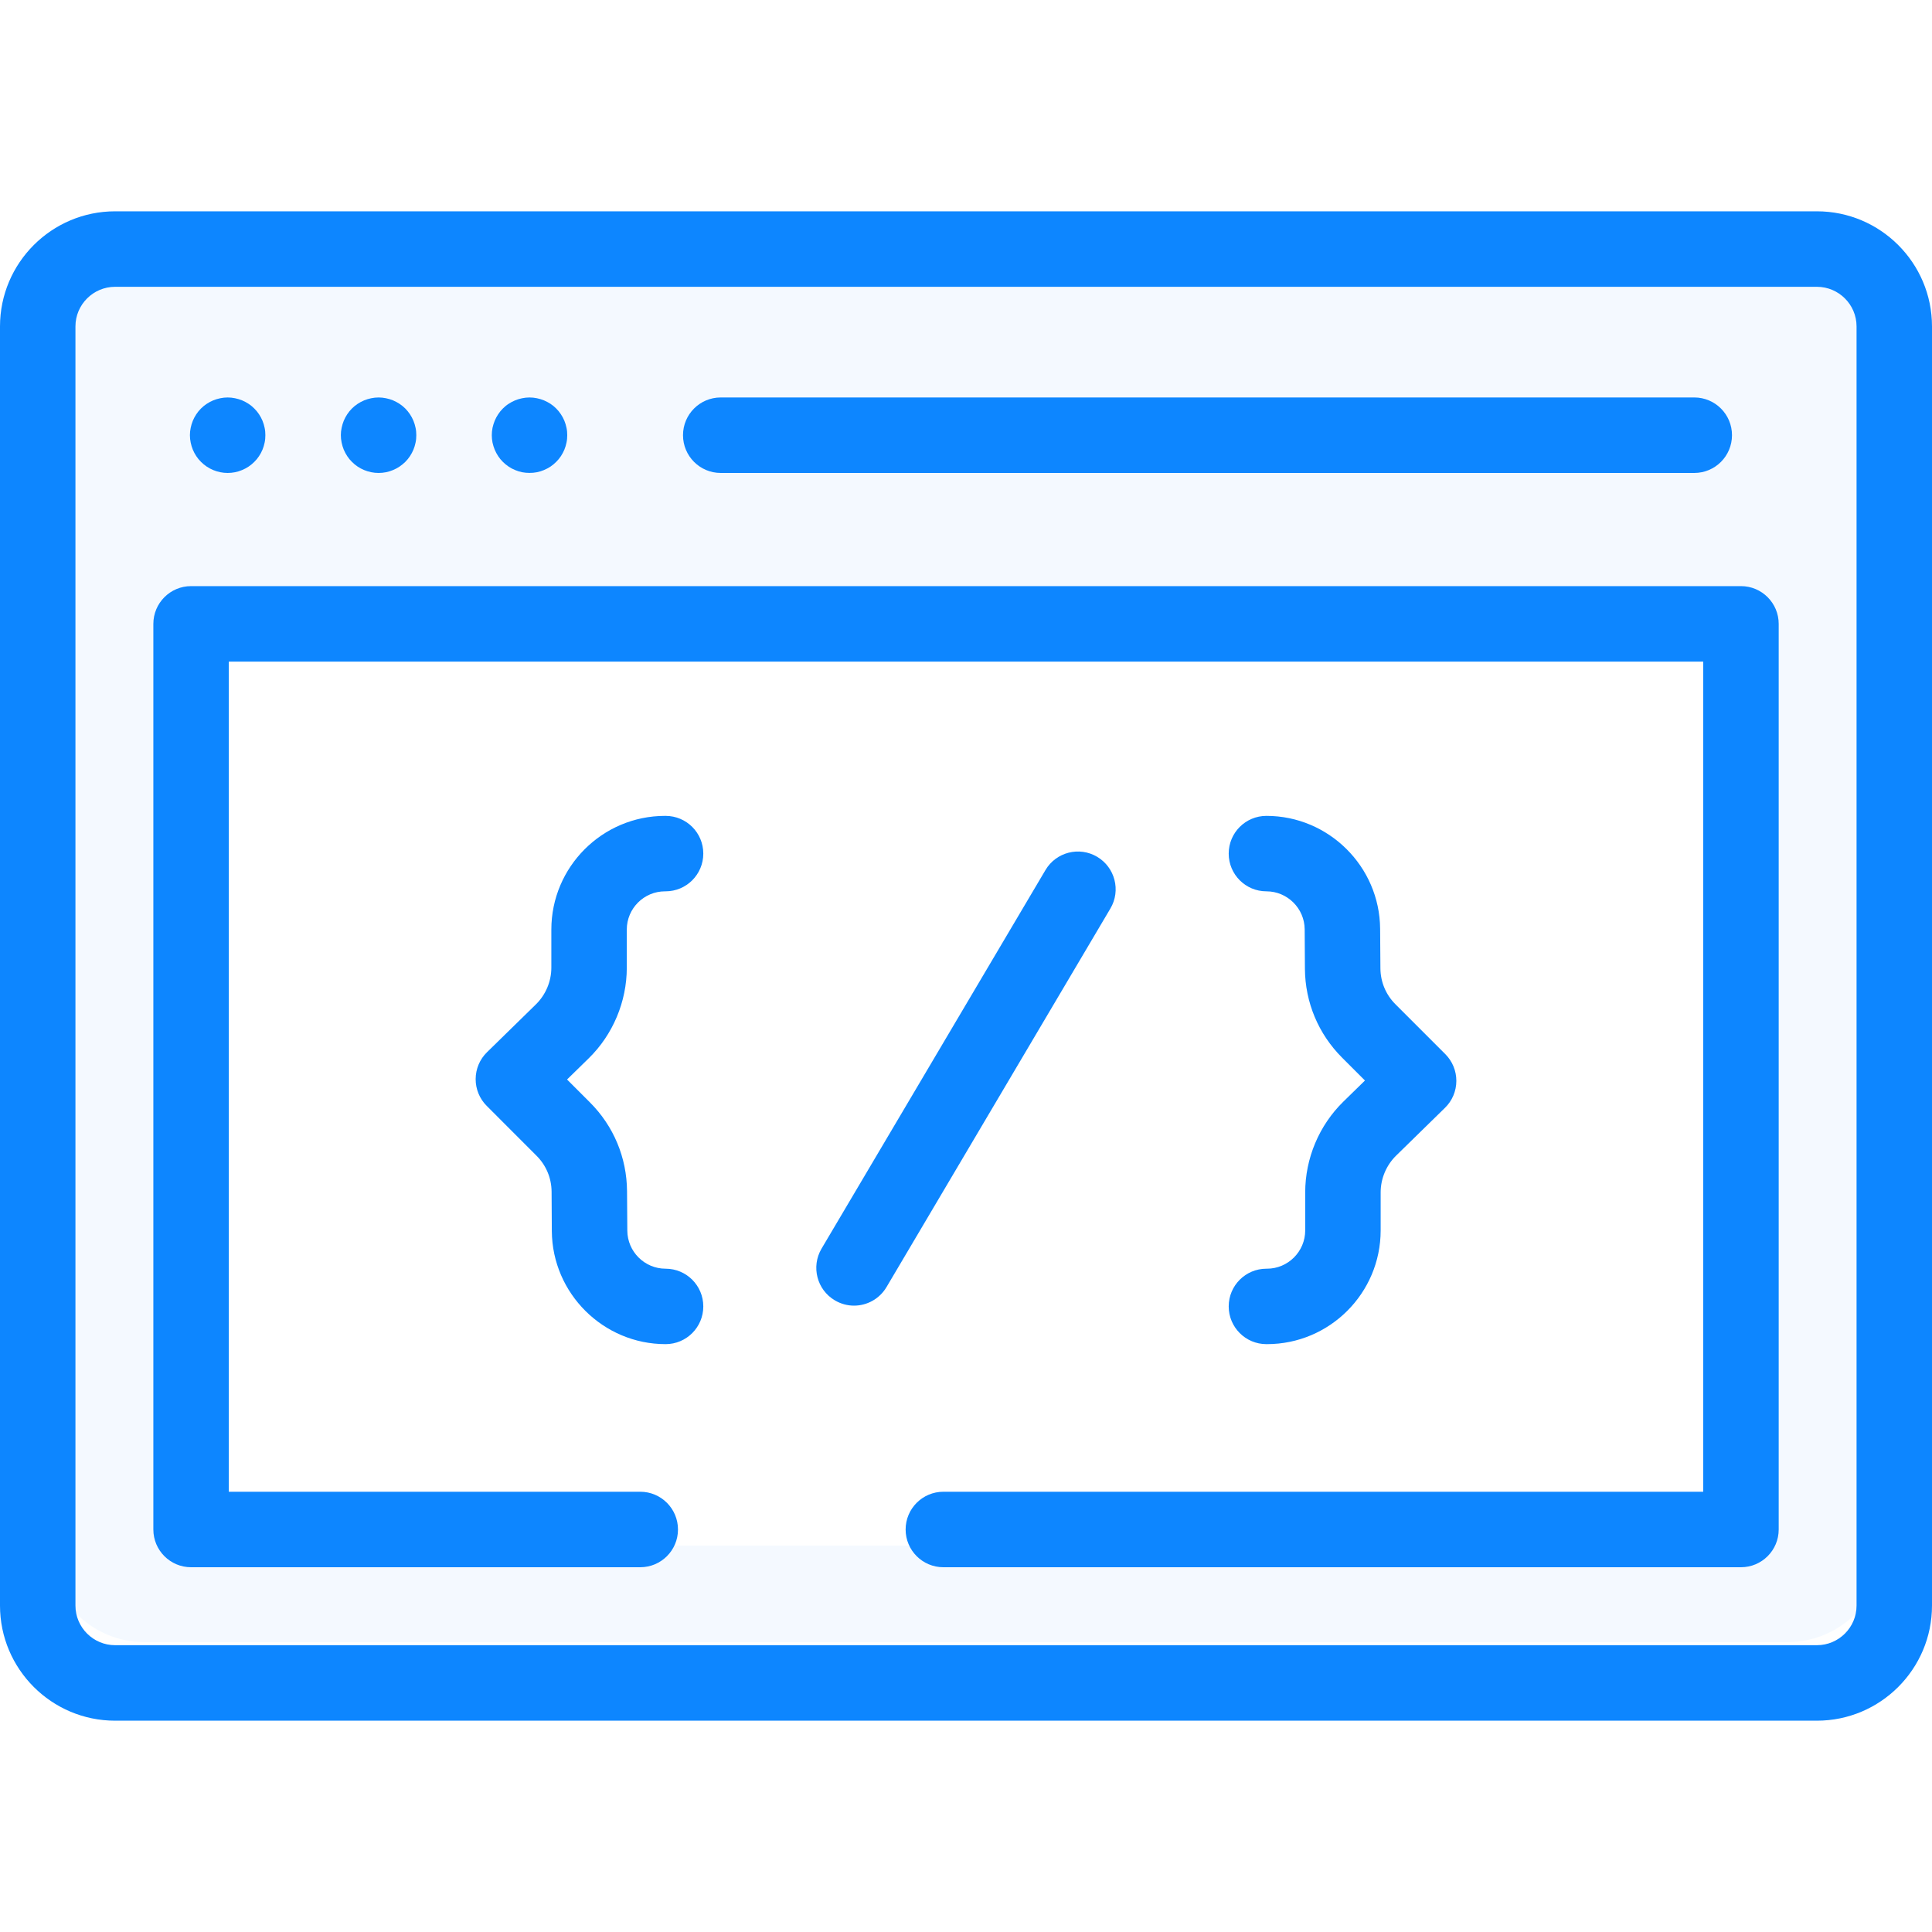
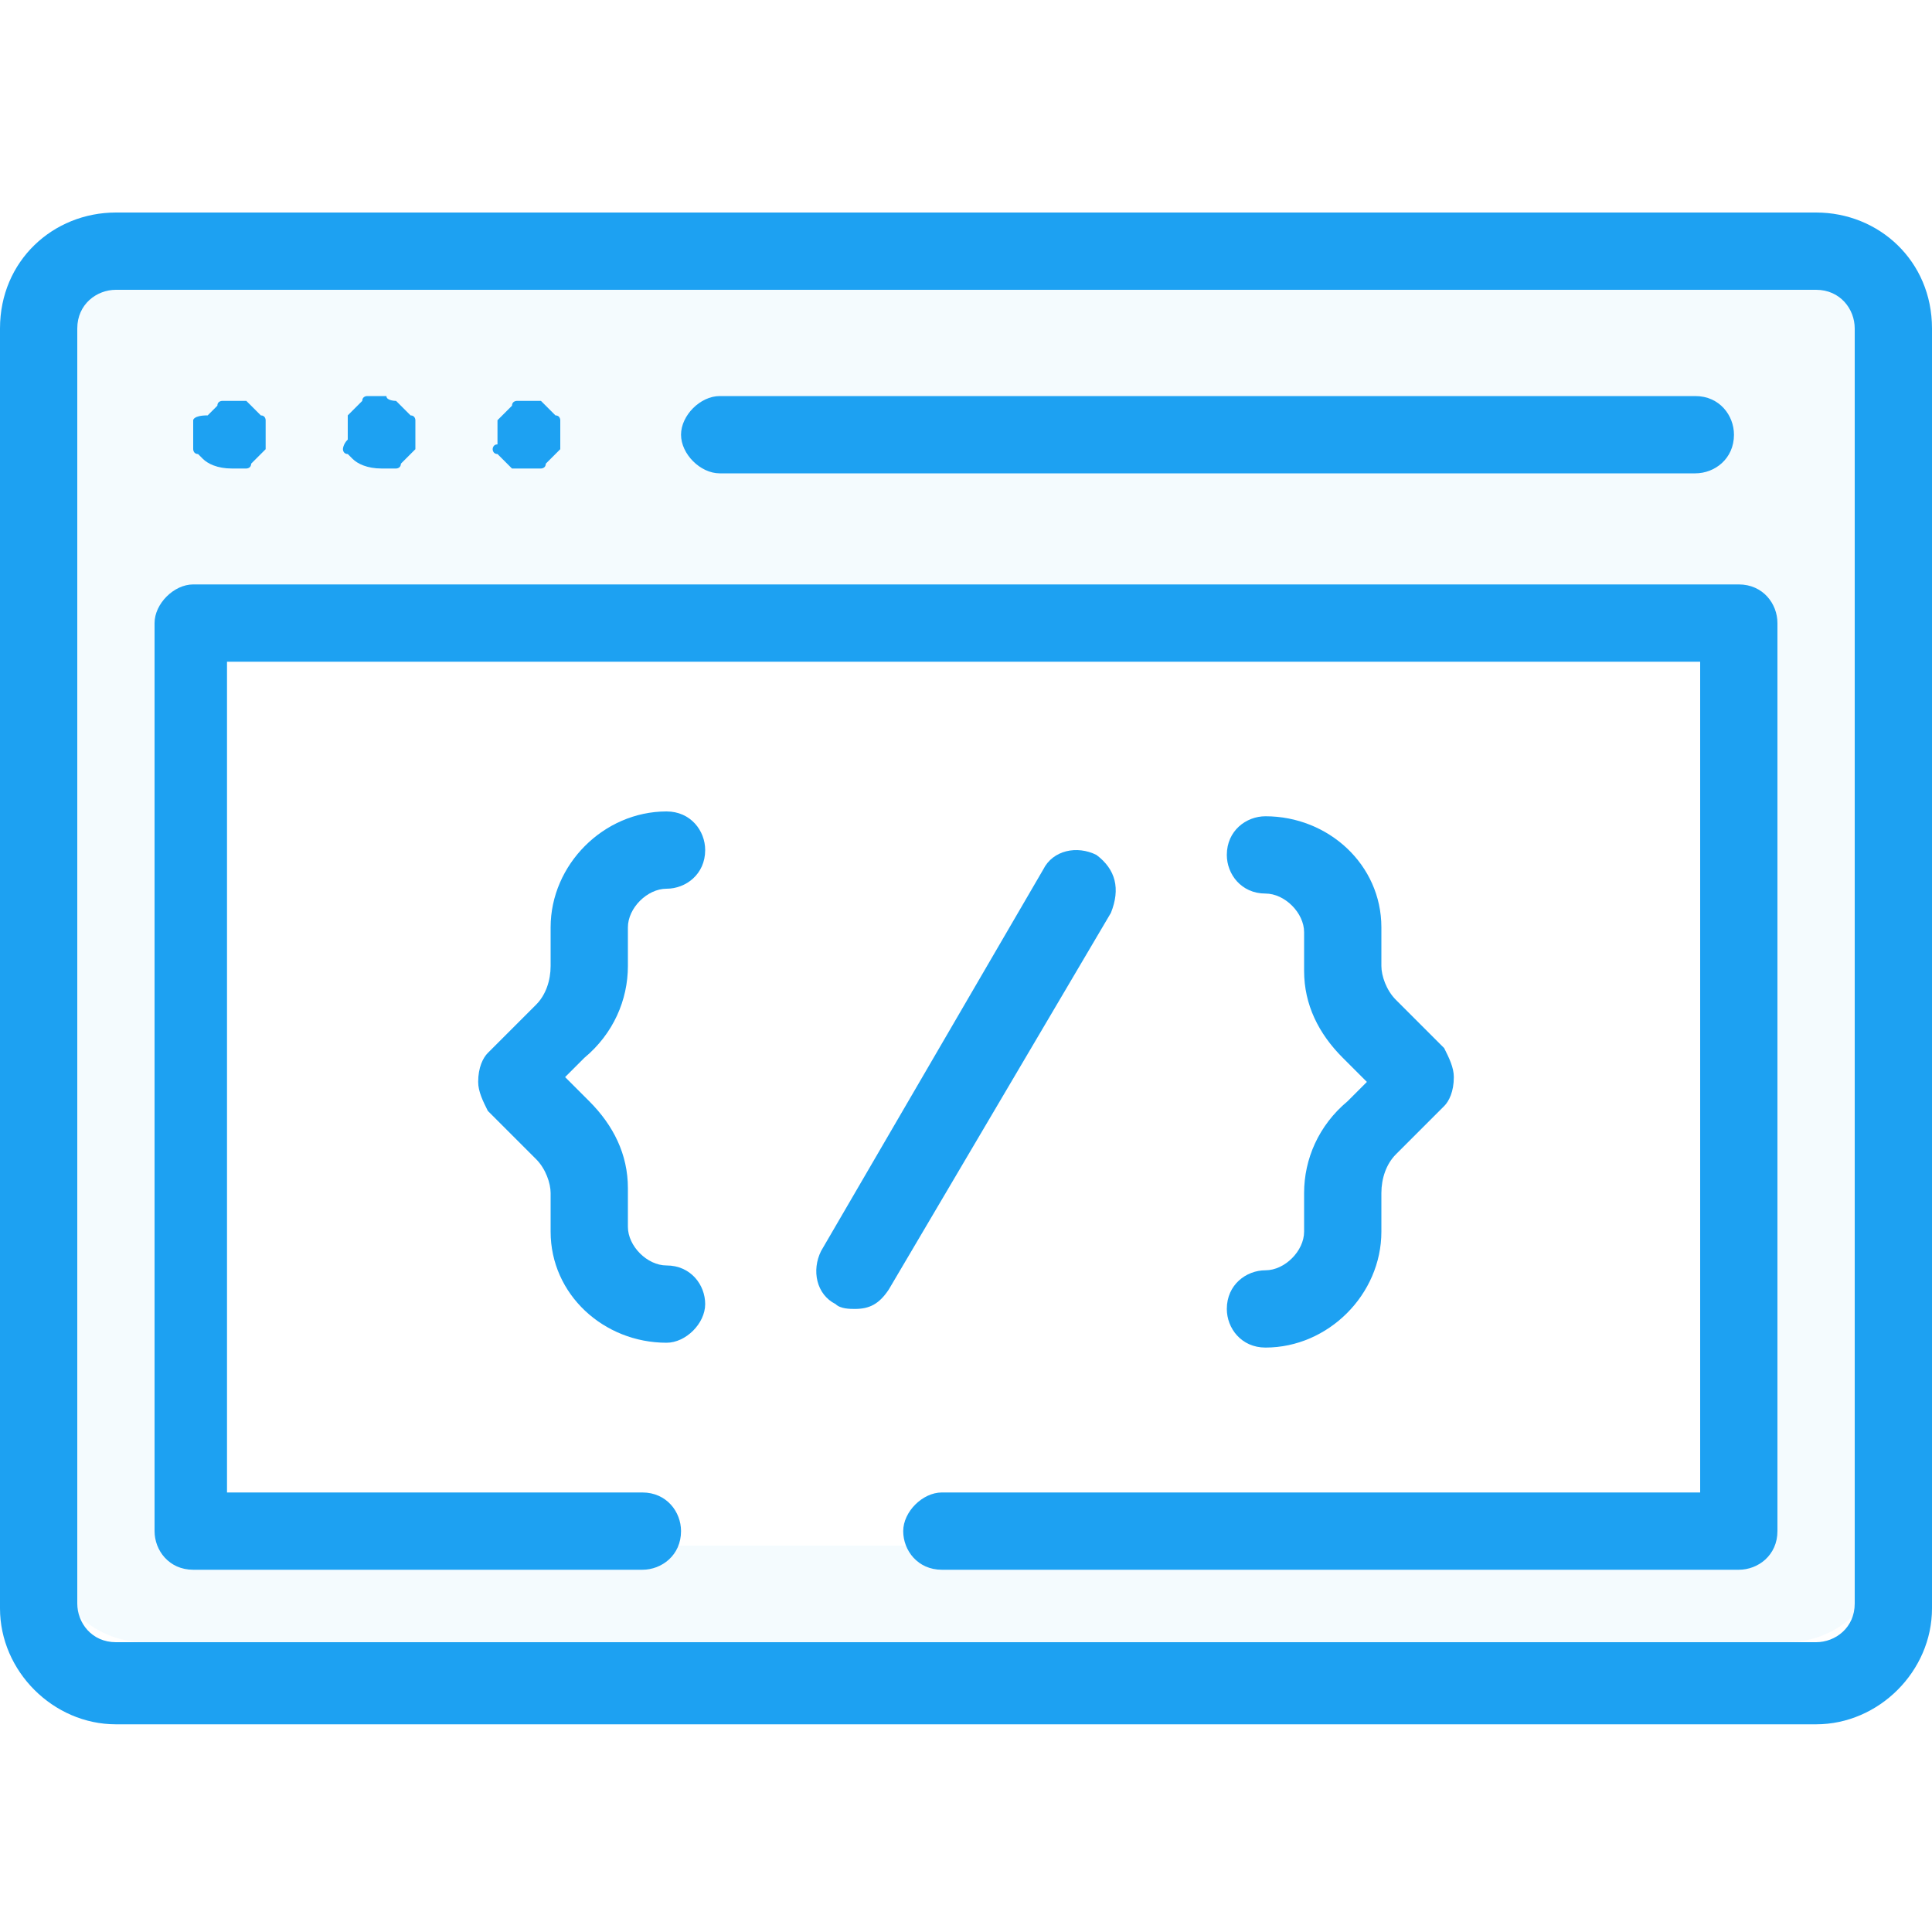
- <svg xmlns="http://www.w3.org/2000/svg" width="40" height="40" viewBox="0 0 40 40" fill="none">
-   <path opacity="0.05" fill-rule="evenodd" clip-rule="evenodd" d="M3 5C1.895 5 1 5.895 1 7V32C1 33.105 1.895 34 3 34H37C38.105 34 39 33.105 39 32V7C39 5.895 38.105 5 37 5H3ZM36 13H4V32H36V13Z" fill="#0D86FF" />
-   <path d="M37.617 4.375H2.383C1.069 4.375 0 5.444 0 6.758V33.242C0 34.556 1.069 35.625 2.383 35.625H37.617C38.931 35.625 40 34.556 40 33.242V6.758C40 5.444 38.931 4.375 37.617 4.375ZM38.438 33.242C38.438 33.694 38.069 34.062 37.617 34.062H2.383C1.931 34.062 1.562 33.694 1.562 33.242V6.758C1.562 6.306 1.931 5.938 2.383 5.938H37.617C38.069 5.938 38.438 6.306 38.438 6.758V33.242Z" fill="#0D86FF" />
-   <path d="M14.922 9.792H35.078C35.51 9.792 35.859 9.442 35.859 9.01C35.859 8.579 35.51 8.229 35.078 8.229H14.922C14.49 8.229 14.141 8.579 14.141 9.01C14.141 9.442 14.49 9.792 14.922 9.792Z" fill="#0D86FF" />
-   <path d="M3.992 9.309C4.012 9.356 4.036 9.402 4.064 9.444C4.092 9.487 4.125 9.527 4.161 9.562C4.306 9.709 4.508 9.792 4.713 9.792C4.764 9.792 4.815 9.787 4.866 9.777C4.916 9.767 4.965 9.752 5.012 9.732C5.059 9.713 5.104 9.688 5.147 9.66C5.19 9.631 5.23 9.598 5.265 9.563C5.302 9.527 5.334 9.487 5.363 9.444C5.391 9.402 5.415 9.356 5.435 9.309C5.454 9.262 5.469 9.213 5.479 9.163C5.49 9.113 5.494 9.061 5.494 9.01C5.494 8.959 5.49 8.908 5.479 8.858C5.469 8.808 5.454 8.759 5.435 8.712C5.415 8.664 5.391 8.619 5.363 8.577C5.334 8.534 5.302 8.494 5.265 8.458C5.23 8.422 5.19 8.389 5.147 8.361C5.104 8.333 5.059 8.309 5.012 8.289C4.965 8.27 4.916 8.255 4.866 8.245C4.765 8.224 4.662 8.224 4.561 8.245C4.511 8.255 4.461 8.27 4.415 8.289C4.367 8.309 4.322 8.333 4.28 8.361C4.237 8.389 4.197 8.422 4.161 8.458C4.125 8.494 4.092 8.534 4.064 8.577C4.036 8.619 4.012 8.664 3.992 8.712C3.973 8.759 3.958 8.808 3.948 8.858C3.937 8.908 3.932 8.959 3.932 9.01C3.932 9.061 3.937 9.113 3.948 9.163C3.958 9.213 3.973 9.262 3.992 9.309Z" fill="#0D86FF" />
-   <path d="M7.117 9.309C7.137 9.356 7.161 9.402 7.189 9.444C7.217 9.487 7.25 9.527 7.286 9.562C7.431 9.709 7.633 9.792 7.838 9.792C7.889 9.792 7.94 9.787 7.991 9.777C8.041 9.767 8.09 9.752 8.137 9.732C8.184 9.713 8.229 9.688 8.272 9.66C8.315 9.631 8.355 9.598 8.391 9.563C8.427 9.527 8.459 9.487 8.488 9.444C8.516 9.402 8.54 9.356 8.56 9.309C8.579 9.262 8.594 9.213 8.604 9.163C8.615 9.113 8.619 9.061 8.619 9.01C8.619 8.959 8.615 8.908 8.604 8.858C8.594 8.808 8.579 8.759 8.56 8.712C8.54 8.664 8.516 8.619 8.488 8.577C8.459 8.534 8.427 8.494 8.391 8.458C8.355 8.422 8.315 8.389 8.272 8.361C8.229 8.333 8.184 8.309 8.137 8.289C8.09 8.27 8.041 8.255 7.991 8.245C7.89 8.224 7.787 8.224 7.686 8.245C7.636 8.255 7.586 8.27 7.54 8.289C7.492 8.309 7.447 8.333 7.405 8.361C7.362 8.389 7.322 8.422 7.286 8.458C7.25 8.494 7.217 8.534 7.189 8.577C7.161 8.619 7.137 8.664 7.117 8.712C7.098 8.759 7.083 8.808 7.073 8.858C7.062 8.908 7.057 8.959 7.057 9.01C7.057 9.061 7.062 9.113 7.073 9.163C7.083 9.213 7.098 9.262 7.117 9.309Z" fill="#0D86FF" />
-   <path d="M10.242 9.309C10.262 9.356 10.286 9.402 10.314 9.444C10.342 9.487 10.375 9.527 10.411 9.562C10.447 9.598 10.486 9.631 10.53 9.66C10.572 9.688 10.617 9.713 10.665 9.732C10.711 9.752 10.761 9.767 10.811 9.777C10.861 9.787 10.912 9.791 10.963 9.791C11.014 9.791 11.065 9.787 11.116 9.777C11.166 9.767 11.215 9.752 11.262 9.732C11.309 9.713 11.354 9.688 11.398 9.66C11.44 9.631 11.48 9.598 11.516 9.562C11.552 9.527 11.584 9.487 11.613 9.444C11.641 9.402 11.665 9.356 11.685 9.309C11.704 9.262 11.719 9.213 11.729 9.163C11.74 9.113 11.744 9.061 11.744 9.01C11.744 8.959 11.74 8.908 11.729 8.858C11.719 8.808 11.704 8.759 11.685 8.712C11.665 8.664 11.641 8.619 11.613 8.577C11.584 8.534 11.552 8.494 11.516 8.458C11.48 8.422 11.44 8.389 11.398 8.361C11.354 8.333 11.309 8.309 11.262 8.289C11.215 8.27 11.166 8.255 11.116 8.245C11.015 8.224 10.912 8.224 10.811 8.245C10.761 8.255 10.711 8.27 10.665 8.289C10.617 8.309 10.572 8.333 10.53 8.361C10.486 8.389 10.447 8.422 10.411 8.458C10.375 8.494 10.342 8.534 10.314 8.577C10.286 8.619 10.262 8.664 10.242 8.712C10.223 8.759 10.208 8.808 10.197 8.858C10.187 8.908 10.182 8.959 10.182 9.01C10.182 9.061 10.187 9.113 10.197 9.163C10.208 9.213 10.223 9.262 10.242 9.309Z" fill="#0D86FF" />
-   <path d="M22.715 17.739C22.344 17.519 21.864 17.642 21.645 18.014L17.009 25.852C16.79 26.224 16.913 26.703 17.284 26.922C17.409 26.996 17.546 27.032 17.681 27.032C17.948 27.032 18.208 26.894 18.354 26.648L22.99 18.809C23.209 18.438 23.086 17.959 22.715 17.739V17.739Z" fill="#0D86FF" />
-   <path d="M12.977 20.035V19.246C12.977 18.809 13.332 18.454 13.769 18.454H13.78C14.212 18.454 14.561 18.104 14.561 17.673C14.561 17.241 14.212 16.892 13.78 16.892H13.769C12.471 16.892 11.415 17.948 11.415 19.246V20.035C11.415 20.319 11.298 20.596 11.095 20.795L10.083 21.785C9.933 21.931 9.849 22.131 9.848 22.34C9.847 22.548 9.929 22.749 10.077 22.896L11.108 23.928C11.307 24.126 11.418 24.391 11.42 24.672L11.425 25.491C11.435 26.78 12.491 27.829 13.78 27.829C14.212 27.829 14.561 27.479 14.561 27.048C14.561 26.616 14.212 26.267 13.78 26.267C13.346 26.267 12.991 25.914 12.988 25.48L12.982 24.661C12.977 23.966 12.704 23.313 12.213 22.823L11.74 22.35L12.188 21.912C12.69 21.421 12.977 20.737 12.977 20.035V20.035Z" fill="#0D86FF" />
-   <path d="M27.023 24.686V25.474C27.023 25.911 26.667 26.267 26.231 26.267H26.22C25.788 26.267 25.439 26.616 25.439 27.048C25.439 27.479 25.788 27.829 26.22 27.829H26.231C27.529 27.829 28.585 26.773 28.585 25.474V24.686C28.585 24.402 28.702 24.125 28.905 23.926L29.917 22.936C30.067 22.79 30.151 22.59 30.152 22.381C30.153 22.172 30.071 21.972 29.923 21.824L28.892 20.793C28.693 20.595 28.582 20.33 28.58 20.049L28.574 19.23C28.565 17.941 27.509 16.892 26.22 16.892C25.788 16.892 25.439 17.241 25.439 17.673C25.439 18.104 25.788 18.454 26.22 18.454C26.653 18.454 27.009 18.807 27.012 19.241L27.017 20.059C27.022 20.754 27.296 21.407 27.787 21.898L28.26 22.371L27.812 22.809C27.31 23.3 27.023 23.984 27.023 24.686V24.686Z" fill="#0D86FF" />
-   <path d="M36.045 12.135H3.956C3.525 12.135 3.175 12.485 3.175 12.917V31.667C3.175 32.098 3.525 32.448 3.956 32.448H13.256C13.687 32.448 14.037 32.098 14.037 31.667C14.037 31.235 13.687 30.885 13.256 30.885H4.737V13.698H35.263V30.885H19.532C19.1 30.885 18.75 31.235 18.75 31.667C18.75 32.098 19.1 32.448 19.532 32.448H36.045C36.476 32.448 36.826 32.098 36.826 31.667V12.917C36.826 12.485 36.476 12.135 36.045 12.135V12.135Z" fill="#0D86FF" />
+ <svg xmlns="http://www.w3.org/2000/svg" version="1.1" id="Capa_1" x="0px" y="0px" viewBox="0 0 40 40" style="enable-background:new 0 0 40 40;" xml:space="preserve">
+   <style type="text/css">
+ 	.st0{opacity:5.000000e-02;fill-rule:evenodd;clip-rule:evenodd;fill:#1DA1F2;enable-background:new    ;}
+ 	.st1{fill:#1DA1F2;}
+ </style>
+   <path class="st0" d="M3,5C1.9,5,1,5.9,1,7v25c0,1.1,0.9,2,2,2h34c1.1,0,2-0.9,2-2V7c0-1.1-0.9-2-2-2H3z M36,13H4v19h32V13z" />
+   <path class="st1" d="M37.6,4.4H2.4C1.1,4.4,0,5.4,0,6.8v26.5c0,1.3,1.1,2.4,2.4,2.4h35.2c1.3,0,2.4-1.1,2.4-2.4V6.8  C40,5.4,38.9,4.4,37.6,4.4z M38.4,33.2c0,0.5-0.4,0.8-0.8,0.8H2.4c-0.5,0-0.8-0.4-0.8-0.8V6.8c0-0.5,0.4-0.8,0.8-0.8h35.2  c0.5,0,0.8,0.4,0.8,0.8V33.2z" />
+   <path class="st1" d="M14.9,9.8h20.2c0.4,0,0.8-0.3,0.8-0.8c0-0.4-0.3-0.8-0.8-0.8H14.9c-0.4,0-0.8,0.4-0.8,0.8  C14.1,9.4,14.5,9.8,14.9,9.8z" />
+   <path class="st1" d="M4,9.3c0,0,0,0.1,0.1,0.1c0,0,0.1,0.1,0.1,0.1c0.1,0.1,0.3,0.2,0.6,0.2c0.1,0,0.1,0,0.2,0c0.1,0,0.1,0,0.1,0  s0.1,0,0.1-0.1c0,0,0.1-0.1,0.1-0.1c0,0,0.1-0.1,0.1-0.1c0,0,0.1-0.1,0.1-0.1c0,0,0-0.1,0-0.1c0-0.1,0-0.1,0-0.2c0-0.1,0-0.1,0-0.2  c0-0.1,0-0.1,0-0.1c0,0,0-0.1-0.1-0.1c0,0-0.1-0.1-0.1-0.1c0,0-0.1-0.1-0.1-0.1c0,0-0.1-0.1-0.1-0.1s-0.1,0-0.1,0  c-0.1,0-0.2,0-0.3,0c-0.1,0-0.1,0-0.1,0c0,0-0.1,0-0.1,0.1c0,0-0.1,0.1-0.1,0.1c0,0-0.1,0.1-0.1,0.1C4,8.6,4,8.7,4,8.7  c0,0,0,0.1,0,0.1c0,0,0,0.1,0,0.2c0,0.1,0,0.1,0,0.2C4,9.2,4,9.3,4,9.3z" />
+   <path class="st1" d="M7.1,9.3c0,0,0,0.1,0.1,0.1c0,0,0.1,0.1,0.1,0.1c0.1,0.1,0.3,0.2,0.6,0.2c0.1,0,0.1,0,0.2,0c0.1,0,0.1,0,0.1,0  s0.1,0,0.1-0.1c0,0,0.1-0.1,0.1-0.1c0,0,0.1-0.1,0.1-0.1c0,0,0.1-0.1,0.1-0.1c0,0,0-0.1,0-0.1c0-0.1,0-0.1,0-0.2c0-0.1,0-0.1,0-0.2  c0-0.1,0-0.1,0-0.1c0,0,0-0.1-0.1-0.1c0,0-0.1-0.1-0.1-0.1c0,0-0.1-0.1-0.1-0.1c0,0-0.1-0.1-0.1-0.1S8,8.3,8,8.2c-0.1,0-0.2,0-0.3,0  c-0.1,0-0.1,0-0.1,0c0,0-0.1,0-0.1,0.1c0,0-0.1,0.1-0.1,0.1c0,0-0.1,0.1-0.1,0.1c0,0-0.1,0.1-0.1,0.1c0,0,0,0.1,0,0.1  c0,0,0,0.1,0,0.2c0,0.1,0,0.1,0,0.2C7.1,9.2,7.1,9.3,7.1,9.3z" />
+   <path class="st1" d="M10.2,9.3c0,0,0,0.1,0.1,0.1c0,0,0.1,0.1,0.1,0.1c0,0,0.1,0.1,0.1,0.1c0,0,0.1,0.1,0.1,0.1c0,0,0.1,0,0.1,0  c0.1,0,0.1,0,0.2,0c0.1,0,0.1,0,0.2,0c0,0,0.1,0,0.1,0c0,0,0.1,0,0.1-0.1c0,0,0.1-0.1,0.1-0.1c0,0,0.1-0.1,0.1-0.1  c0,0,0.1-0.1,0.1-0.1c0,0,0-0.1,0-0.1c0-0.1,0-0.1,0-0.2c0-0.1,0-0.1,0-0.2c0-0.1,0-0.1,0-0.1c0,0,0-0.1-0.1-0.1  c0,0-0.1-0.1-0.1-0.1c0,0-0.1-0.1-0.1-0.1c0,0-0.1-0.1-0.1-0.1c0,0-0.1,0-0.1,0c-0.1,0-0.2,0-0.3,0c-0.1,0-0.1,0-0.1,0  c0,0-0.1,0-0.1,0.1c0,0-0.1,0.1-0.1,0.1c0,0-0.1,0.1-0.1,0.1c0,0-0.1,0.1-0.1,0.1c0,0,0,0.1,0,0.1c0,0.1,0,0.1,0,0.2  c0,0.1,0,0.1,0,0.2C10.2,9.2,10.2,9.3,10.2,9.3z" />
+   <path class="st1" d="M22.7,17.7c-0.4-0.2-0.9-0.1-1.1,0.3L17,25.9c-0.2,0.4-0.1,0.9,0.3,1.1c0.1,0.1,0.3,0.1,0.4,0.1  c0.3,0,0.5-0.1,0.7-0.4l4.6-7.8C23.2,18.4,23.1,18,22.7,17.7L22.7,17.7z" />
+   <path class="st1" d="M13,20v-0.8c0-0.4,0.4-0.8,0.8-0.8h0c0.4,0,0.8-0.3,0.8-0.8c0-0.4-0.3-0.8-0.8-0.8h0c-1.3,0-2.4,1.1-2.4,2.4V20  c0,0.3-0.1,0.6-0.3,0.8l-1,1c-0.1,0.1-0.2,0.3-0.2,0.6c0,0.2,0.1,0.4,0.2,0.6l1,1c0.2,0.2,0.3,0.5,0.3,0.7l0,0.8  c0,1.3,1.1,2.3,2.4,2.3c0.4,0,0.8-0.4,0.8-0.8c0-0.4-0.3-0.8-0.8-0.8c-0.4,0-0.8-0.4-0.8-0.8l0-0.8c0-0.7-0.3-1.3-0.8-1.8l-0.5-0.5  l0.4-0.4C12.7,21.4,13,20.7,13,20L13,20z" />
+   <path class="st1" d="M27,24.7v0.8c0,0.4-0.4,0.8-0.8,0.8h0c-0.4,0-0.8,0.3-0.8,0.8c0,0.4,0.3,0.8,0.8,0.8h0c1.3,0,2.4-1.1,2.4-2.4  v-0.8c0-0.3,0.1-0.6,0.3-0.8l1-1c0.1-0.1,0.2-0.3,0.2-0.6c0-0.2-0.1-0.4-0.2-0.6l-1-1c-0.2-0.2-0.3-0.5-0.3-0.7l0-0.8  c0-1.3-1.1-2.3-2.4-2.3c-0.4,0-0.8,0.3-0.8,0.8c0,0.4,0.3,0.8,0.8,0.8c0.4,0,0.8,0.4,0.8,0.8l0,0.8c0,0.7,0.3,1.3,0.8,1.8l0.5,0.5  l-0.4,0.4C27.3,23.3,27,24,27,24.7L27,24.7z" />
+   <path class="st1" d="M36,12.1H4c-0.4,0-0.8,0.4-0.8,0.8v18.8c0,0.4,0.3,0.8,0.8,0.8h9.3c0.4,0,0.8-0.3,0.8-0.8  c0-0.4-0.3-0.8-0.8-0.8H4.7V13.7h30.5v17.2H19.5c-0.4,0-0.8,0.4-0.8,0.8c0,0.4,0.3,0.8,0.8,0.8H36c0.4,0,0.8-0.3,0.8-0.8V12.9  C36.8,12.5,36.5,12.1,36,12.1L36,12.1z" />
</svg>
